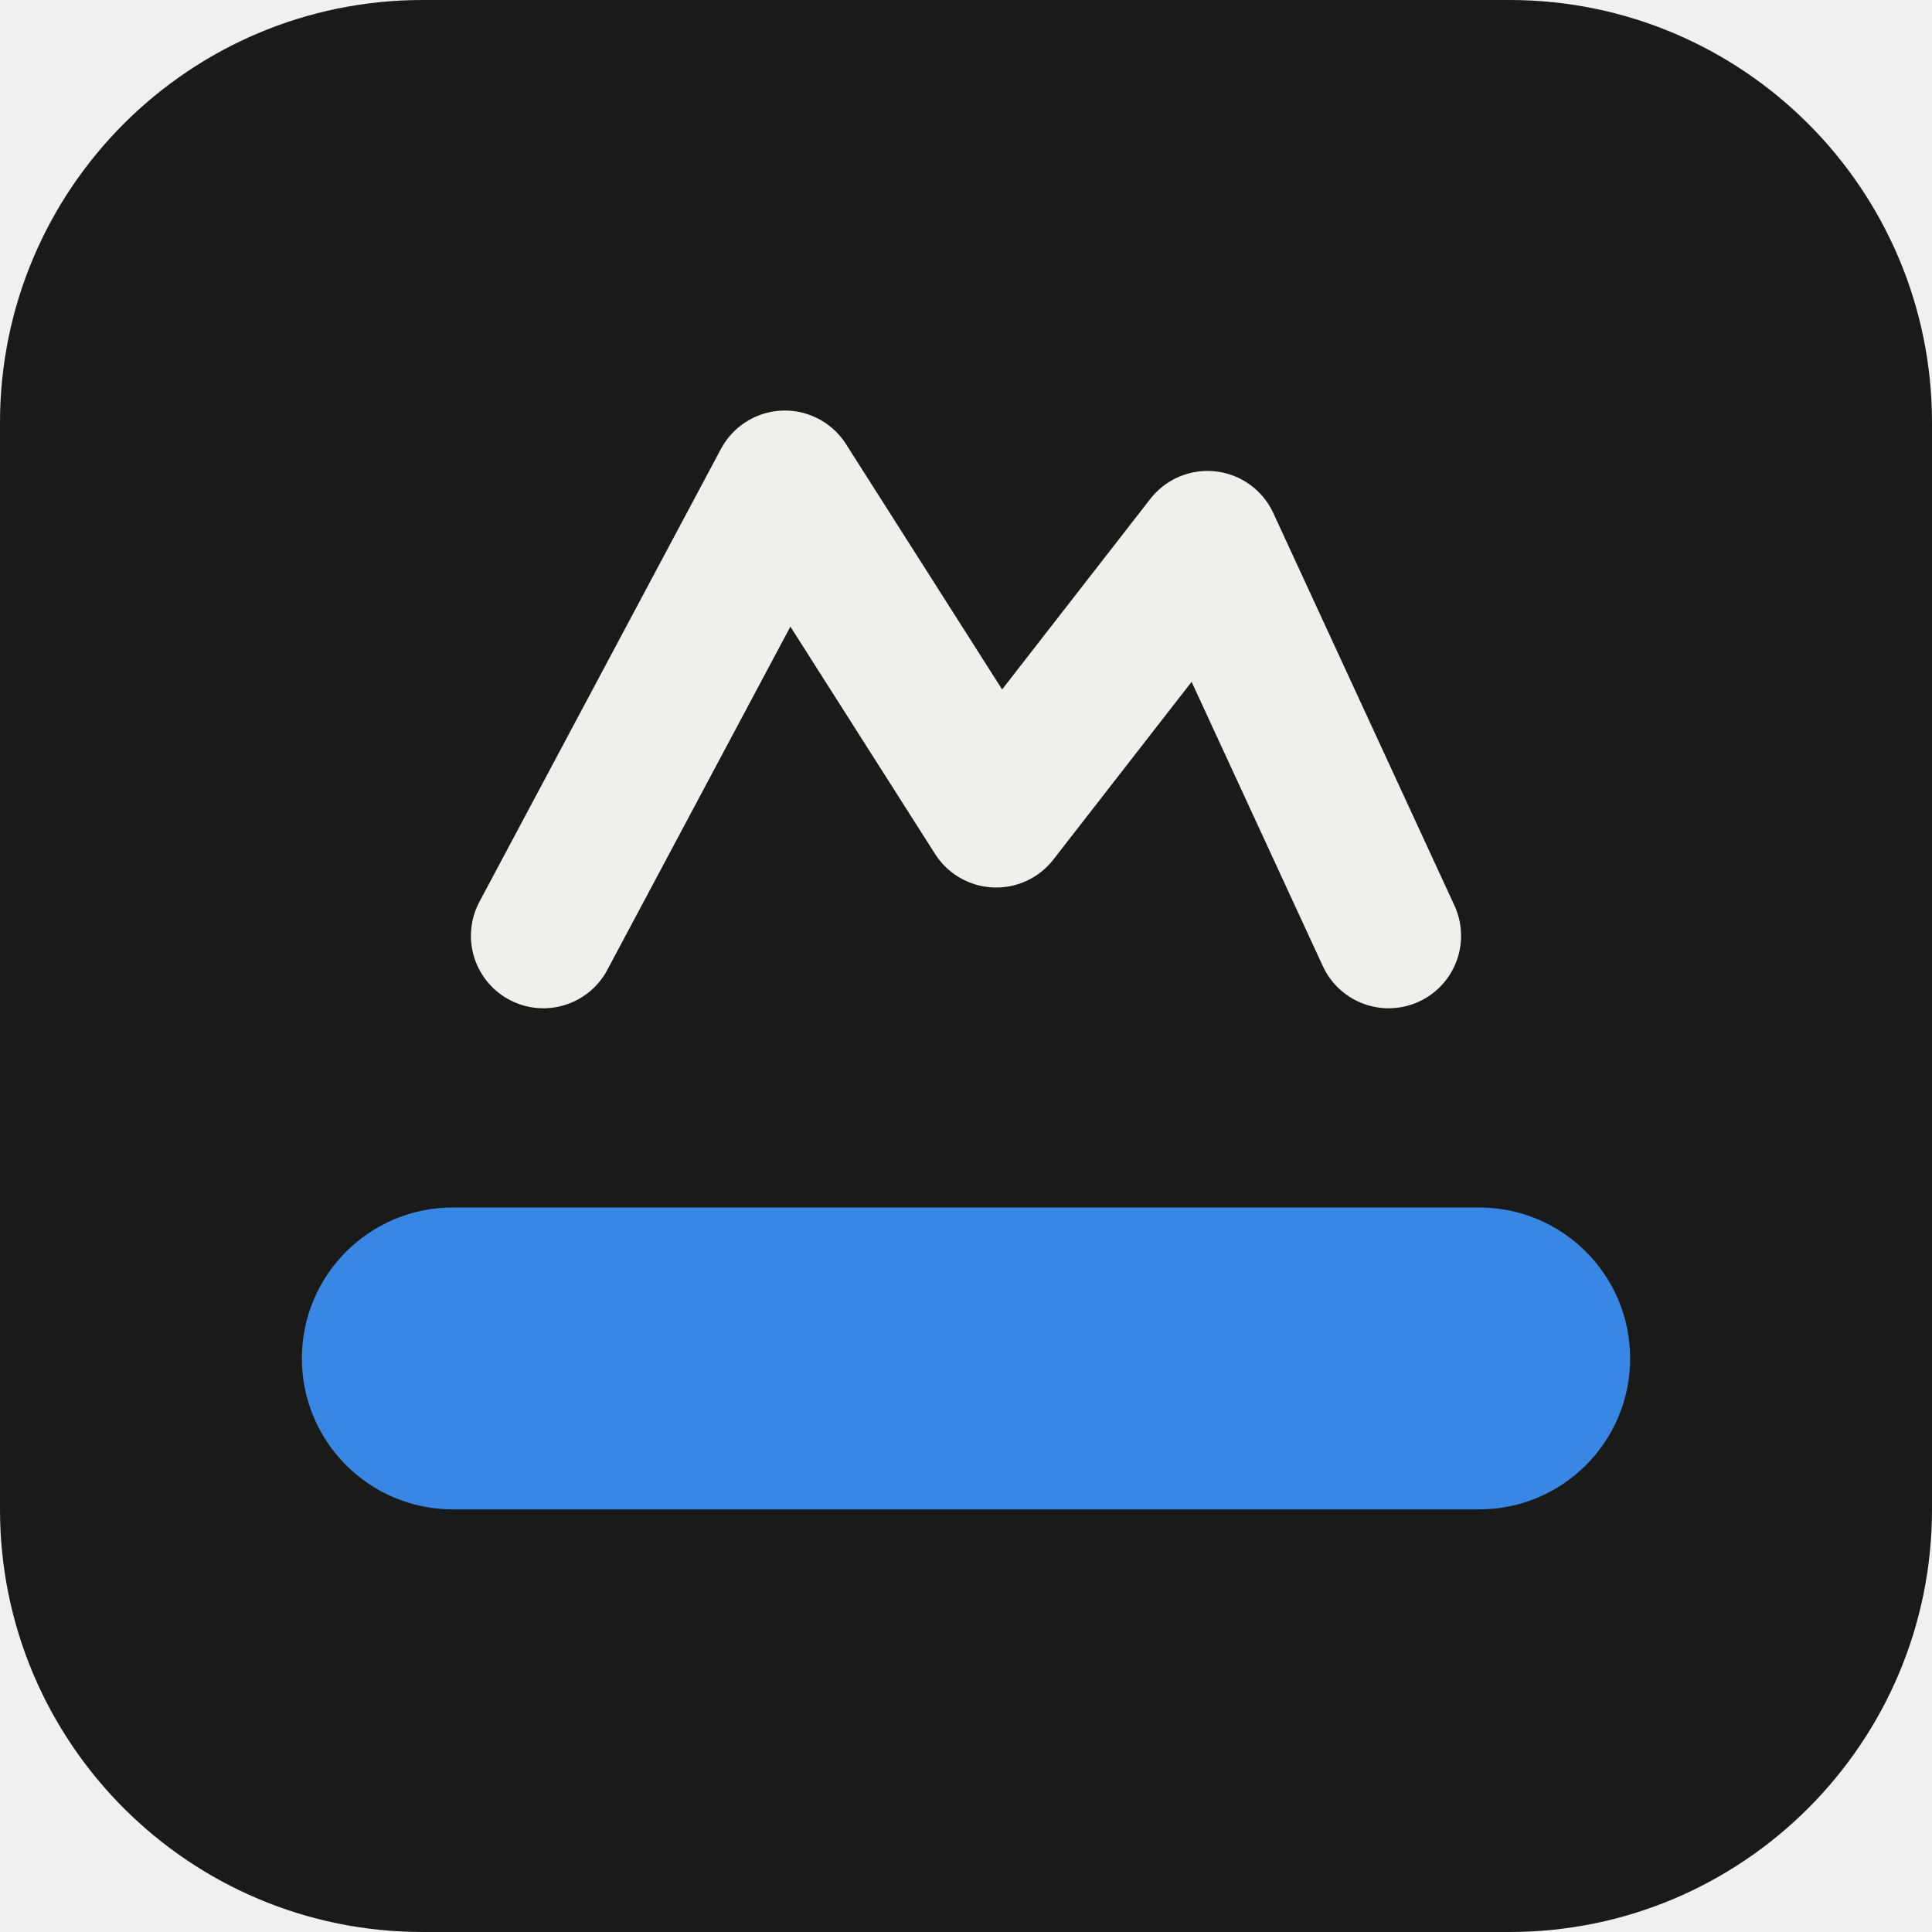
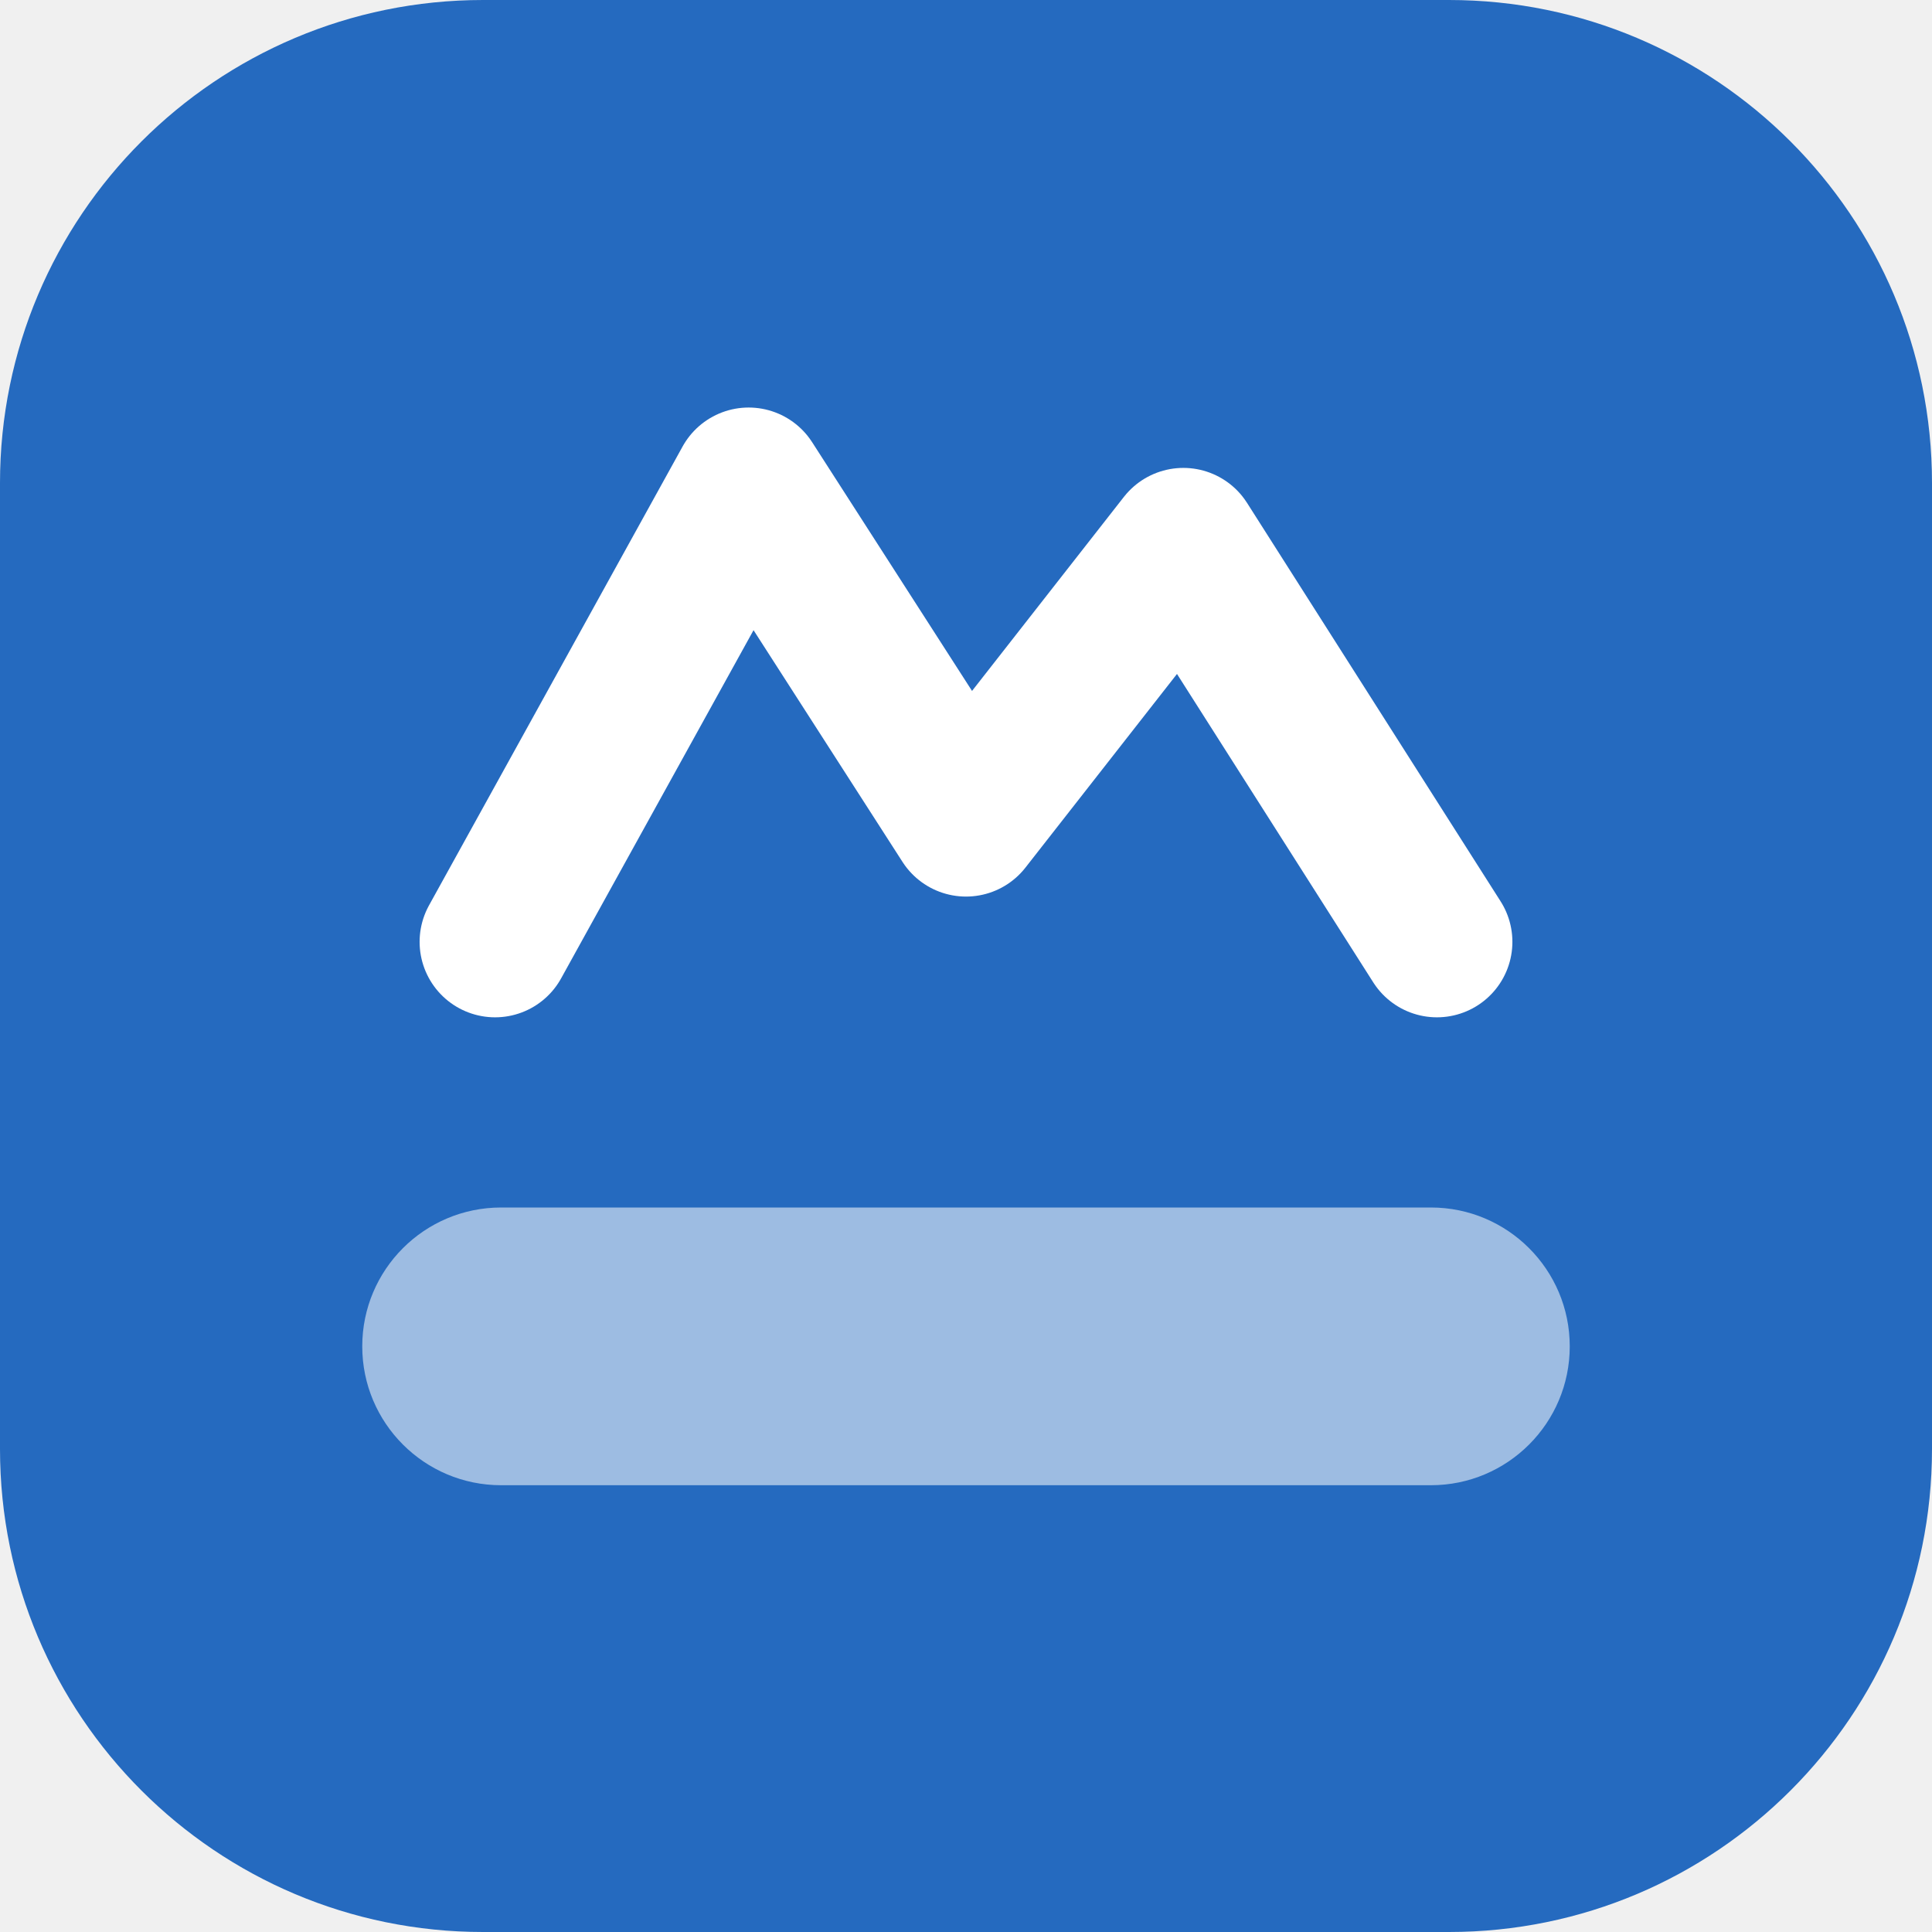
<svg xmlns="http://www.w3.org/2000/svg" viewBox="0 0 32 32">
-   <rect width="32" height="32" rx="7" fill="#1a1a19" />
-   <rect x="5" y="20" width="22" height="5" rx="2.5" fill="#3987e5" />
-   <path d="M9 15.5 13 8l3.5 5.5L20 9l3 6.5" fill="none" stroke="#f0efec" stroke-width="2.4" stroke-linecap="round" stroke-linejoin="round" />
+   <rect width="32" height="32" rx="8" fill="#256abf" />
+   <path d="M8.2 15.6 12.4 8l3.6 5.6L19.6 9l4.2 6.6" fill="none" stroke="#ffffff" stroke-width="2.5" stroke-linecap="round" stroke-linejoin="round" />
+   <rect x="6" y="20" width="20" height="4.6" rx="2.3" fill="#ffffff" fill-opacity="0.55" />
</svg>
